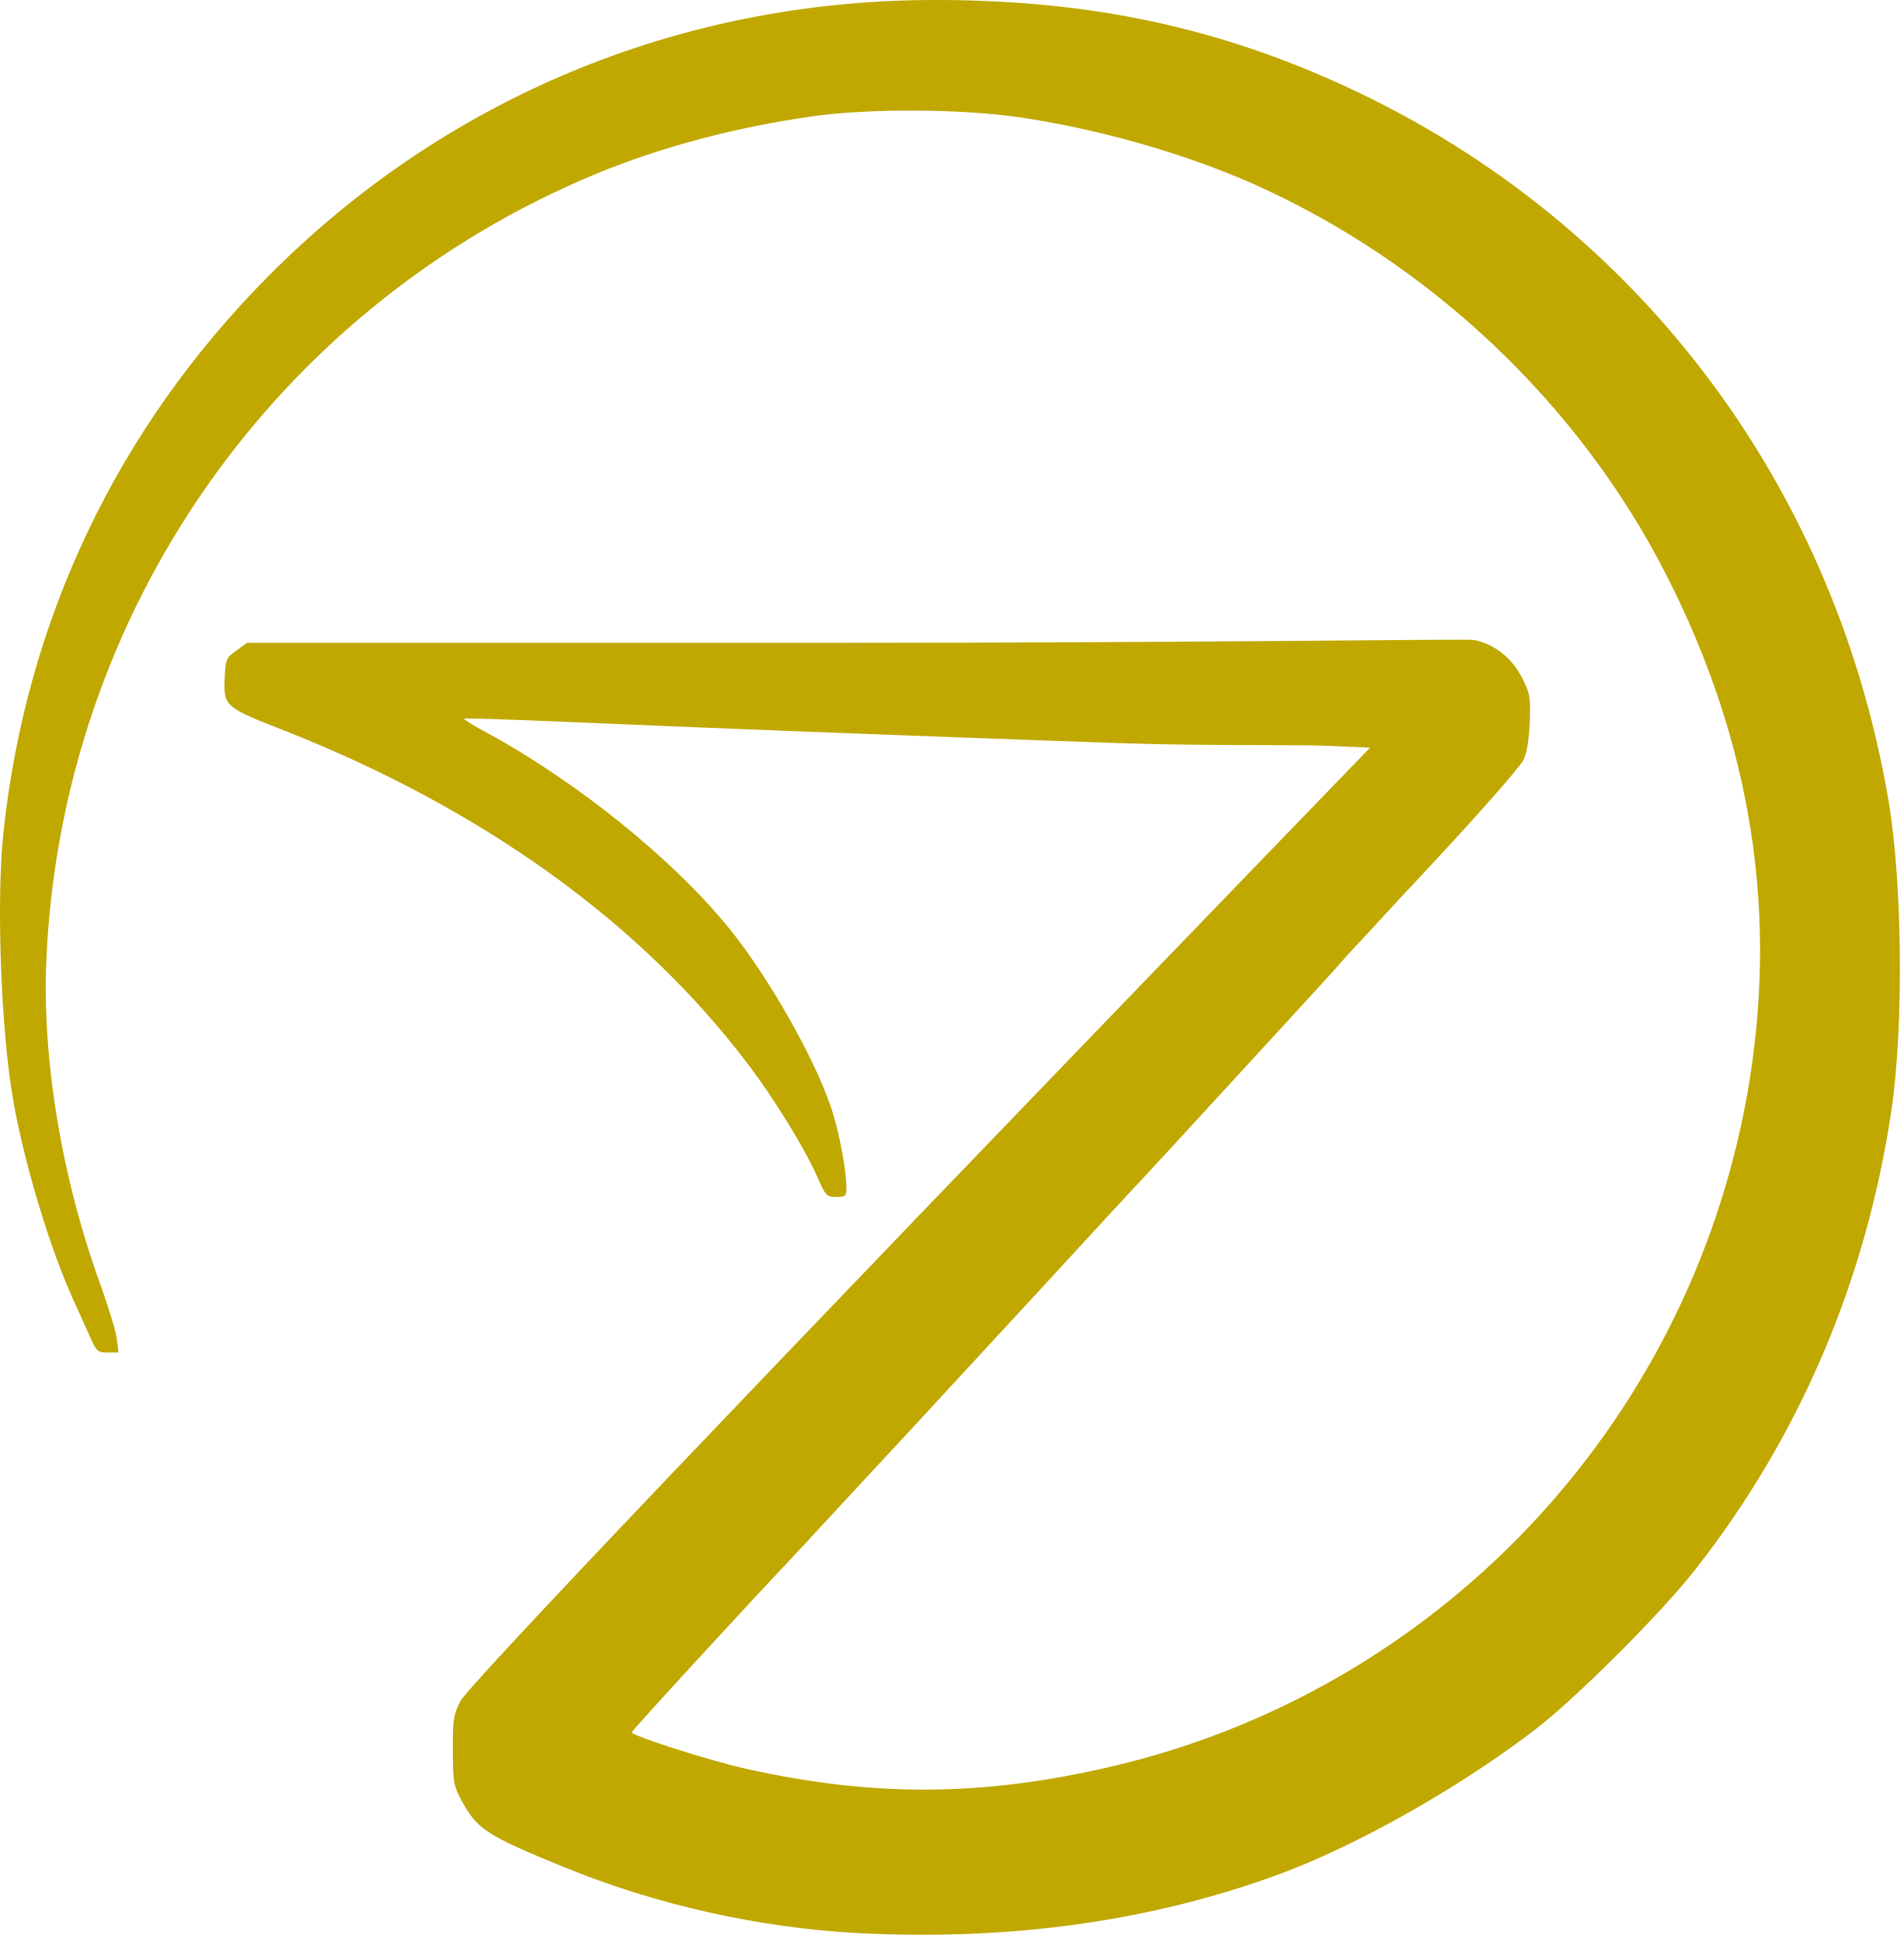
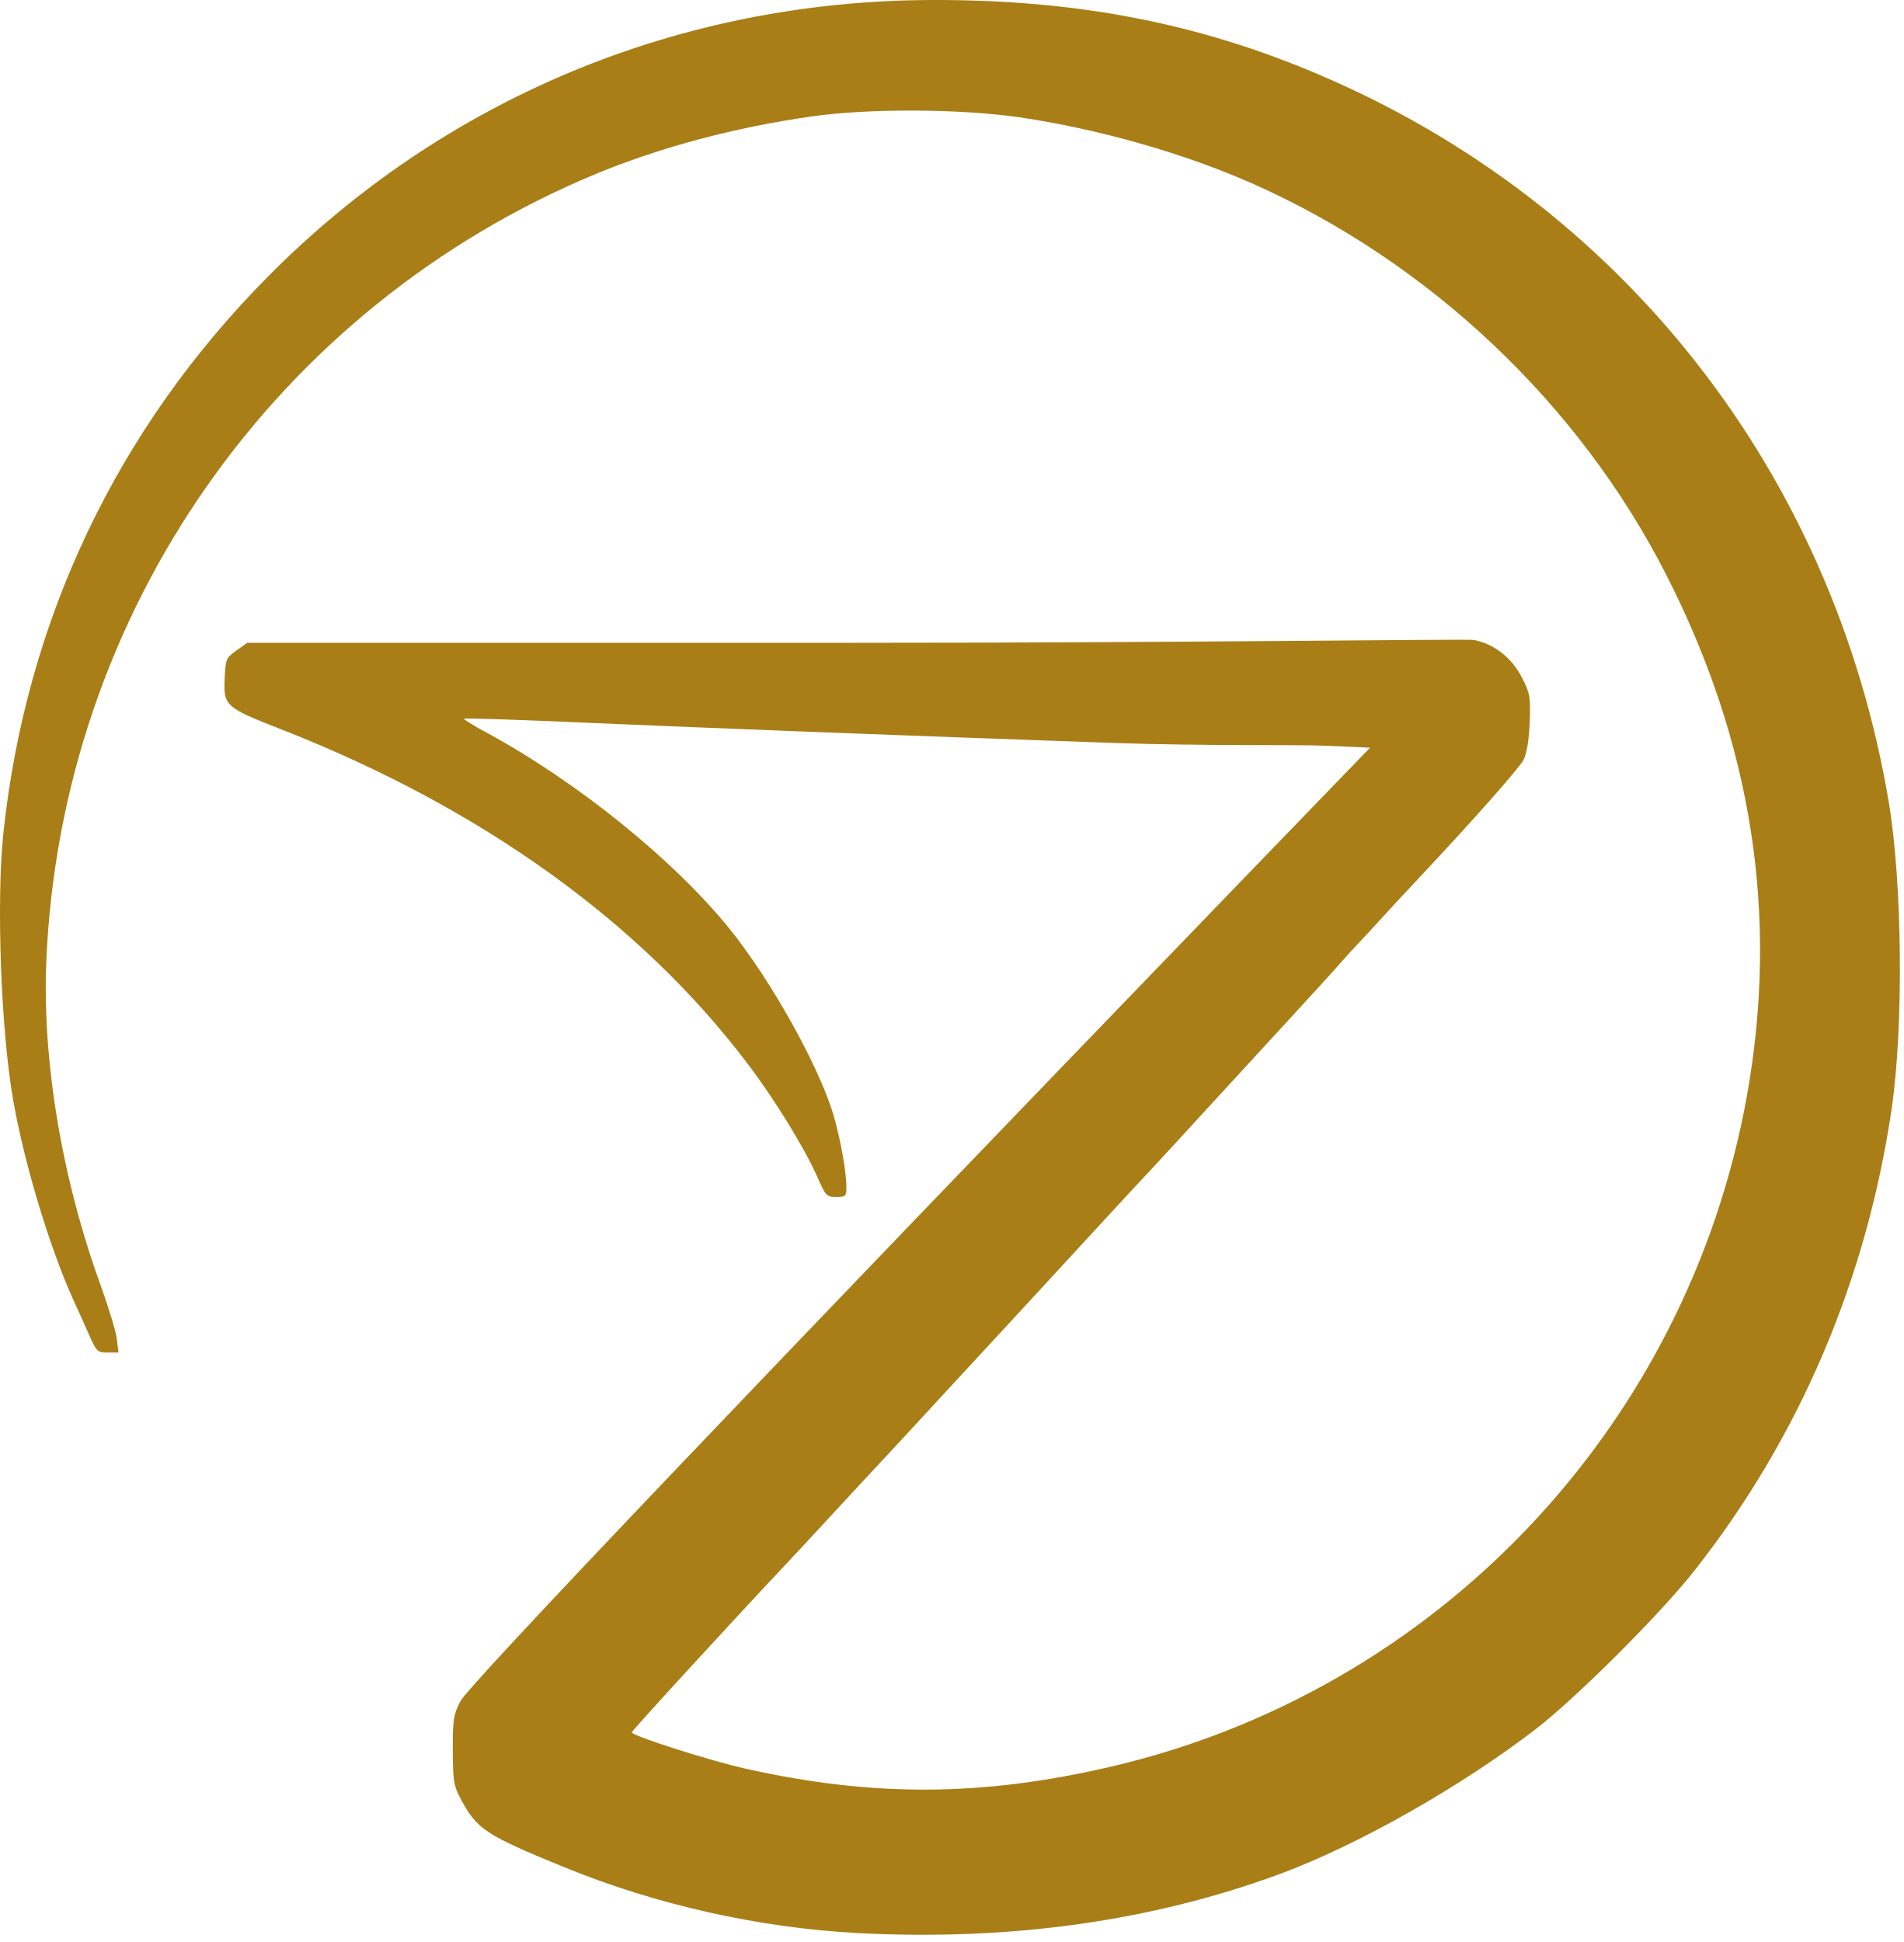
<svg xmlns="http://www.w3.org/2000/svg" width="100%" height="100%" viewBox="0 0 99 101" version="1.1" xml:space="preserve" style="fill-rule:evenodd;clip-rule:evenodd;stroke-linejoin:round;stroke-miterlimit:2;">
  <g>
-     <path id="pXEciyhCY" d="M44.64,100.538c-5.148,-0.272 -10.509,-1.463 -15.341,-3.447c-4.024,-1.647 -4.493,-1.952 -5.321,-3.498c-0.39,-0.725 -0.423,-0.967 -0.429,-2.58c-0.006,-1.582 0.042,-1.856 0.394,-2.535c0.449,-0.857 14.916,-16.044 40.814,-42.873l6.495,-6.719l-2.405,-0.105c-1.323,-0.06 -6.212,0.022 -10.875,-0.139c-10.877,-0.38 -22.286,-0.823 -28.709,-1.107c-2.792,-0.119 -5.1,-0.191 -5.132,-0.159c-0.032,0.032 0.502,0.369 1.197,0.738c4.688,2.549 9.689,6.581 12.622,10.201c2.123,2.638 4.624,7.083 5.392,9.662c0.359,1.225 0.672,2.918 0.675,3.757c0.001,0.484 -0.031,0.516 -0.531,0.518c-0.5,0.002 -0.549,-0.063 -0.988,-1.061c-0.667,-1.499 -2.225,-4.042 -3.636,-5.893c-5.544,-7.322 -13.811,-13.262 -24.087,-17.307c-3.07,-1.2 -3.151,-1.264 -3.092,-2.684c0.045,-1.033 0.077,-1.097 0.608,-1.47l0.563,-0.406l31.545,-0c17.346,0.002 31.867,-0.211 32.254,-0.148c1.05,0.206 1.956,0.913 2.492,1.944c0.423,0.821 0.455,0.999 0.412,2.338c-0.045,0.952 -0.156,1.63 -0.332,1.97c-0.24,0.436 -2.474,2.977 -5.496,6.199c-0.466,0.486 -1.302,1.392 -1.864,2.008c-0.563,0.615 -1.158,1.262 -1.334,1.44c-0.161,0.162 -0.66,0.713 -1.109,1.231c-0.45,0.502 -1.624,1.78 -2.604,2.849c-0.981,1.068 -2.797,3.043 -4.018,4.371c-1.222,1.344 -2.604,2.833 -3.054,3.319c-0.466,0.485 -3.359,3.626 -6.429,6.961c-3.086,3.335 -5.979,6.476 -6.429,6.961c-1.238,1.328 -3.103,3.335 -4.356,4.695c-0.611,0.664 -1.367,1.473 -1.672,1.797c-2.716,2.882 -7.972,8.613 -8.004,8.726c-0.064,0.161 4.071,1.486 5.945,1.899c6.604,1.477 12.268,1.44 18.862,-0.084c17.025,-3.918 30.093,-17.68 33.194,-34.94c1.66,-9.332 0.273,-18.314 -4.212,-27.092c-4.534,-8.89 -12.305,-16.236 -21.485,-20.318c-3.539,-1.569 -7.981,-2.843 -12.146,-3.458c-3.051,-0.441 -7.827,-0.472 -10.811,-0.042c-3.967,0.563 -7.836,1.594 -11.187,2.977c-16.692,6.918 -27.832,22.835 -28.606,40.926c-0.224,5.18 0.815,11.388 2.836,16.915c0.407,1.161 0.799,2.402 0.833,2.789l0.083,0.677l-0.565,0.002c-0.5,0.002 -0.581,-0.062 -0.89,-0.755c-0.195,-0.435 -0.602,-1.353 -0.927,-2.062c-1.204,-2.674 -2.51,-6.994 -3.087,-10.267c-0.642,-3.596 -0.892,-10.388 -0.518,-13.923c1.171,-11.057 5.895,-21.013 13.741,-28.932c9.164,-9.262 21.36,-14.356 34.51,-14.404c7.471,-0.026 13.8,1.177 20.054,3.833c15.837,6.688 26.859,20.735 29.744,37.86c0.709,4.209 0.784,11.647 0.154,15.974c-1.307,8.879 -4.779,17.056 -10.24,23.997c-1.735,2.217 -6.06,6.541 -8.2,8.21c-3.878,2.999 -9.272,6.068 -13.365,7.584c-6.671,2.46 -14.009,3.487 -21.933,3.08Z" style="fill:#c0a800;fill-rule:nonzero;" />
+     <path id="pXEciyhCY" d="M44.64,100.538c-5.148,-0.272 -10.509,-1.463 -15.341,-3.447c-4.024,-1.647 -4.493,-1.952 -5.321,-3.498c-0.39,-0.725 -0.423,-0.967 -0.429,-2.58c-0.006,-1.582 0.042,-1.856 0.394,-2.535c0.449,-0.857 14.916,-16.044 40.814,-42.873l6.495,-6.719l-2.405,-0.105c-1.323,-0.06 -6.212,0.022 -10.875,-0.139c-10.877,-0.38 -22.286,-0.823 -28.709,-1.107c-2.792,-0.119 -5.1,-0.191 -5.132,-0.159c-0.032,0.032 0.502,0.369 1.197,0.738c4.688,2.549 9.689,6.581 12.622,10.201c2.123,2.638 4.624,7.083 5.392,9.662c0.359,1.225 0.672,2.918 0.675,3.757c0.001,0.484 -0.031,0.516 -0.531,0.518c-0.5,0.002 -0.549,-0.063 -0.988,-1.061c-0.667,-1.499 -2.225,-4.042 -3.636,-5.893c-5.544,-7.322 -13.811,-13.262 -24.087,-17.307c-3.07,-1.2 -3.151,-1.264 -3.092,-2.684c0.045,-1.033 0.077,-1.097 0.608,-1.47l0.563,-0.406l31.545,-0c17.346,0.002 31.867,-0.211 32.254,-0.148c1.05,0.206 1.956,0.913 2.492,1.944c0.423,0.821 0.455,0.999 0.412,2.338c-0.045,0.952 -0.156,1.63 -0.332,1.97c-0.24,0.436 -2.474,2.977 -5.496,6.199c-0.466,0.486 -1.302,1.392 -1.864,2.008c-0.563,0.615 -1.158,1.262 -1.334,1.44c-0.161,0.162 -0.66,0.713 -1.109,1.231c-0.45,0.502 -1.624,1.78 -2.604,2.849c-0.981,1.068 -2.797,3.043 -4.018,4.371c-1.222,1.344 -2.604,2.833 -3.054,3.319c-0.466,0.485 -3.359,3.626 -6.429,6.961c-3.086,3.335 -5.979,6.476 -6.429,6.961c-1.238,1.328 -3.103,3.335 -4.356,4.695c-0.611,0.664 -1.367,1.473 -1.672,1.797c-2.716,2.882 -7.972,8.613 -8.004,8.726c-0.064,0.161 4.071,1.486 5.945,1.899c6.604,1.477 12.268,1.44 18.862,-0.084c17.025,-3.918 30.093,-17.68 33.194,-34.94c1.66,-9.332 0.273,-18.314 -4.212,-27.092c-4.534,-8.89 -12.305,-16.236 -21.485,-20.318c-3.539,-1.569 -7.981,-2.843 -12.146,-3.458c-3.051,-0.441 -7.827,-0.472 -10.811,-0.042c-3.967,0.563 -7.836,1.594 -11.187,2.977c-16.692,6.918 -27.832,22.835 -28.606,40.926c-0.224,5.18 0.815,11.388 2.836,16.915c0.407,1.161 0.799,2.402 0.833,2.789l0.083,0.677l-0.565,0.002c-0.5,0.002 -0.581,-0.062 -0.89,-0.755c-0.195,-0.435 -0.602,-1.353 -0.927,-2.062c-1.204,-2.674 -2.51,-6.994 -3.087,-10.267c-0.642,-3.596 -0.892,-10.388 -0.518,-13.923c1.171,-11.057 5.895,-21.013 13.741,-28.932c9.164,-9.262 21.36,-14.356 34.51,-14.404c7.471,-0.026 13.8,1.177 20.054,3.833c15.837,6.688 26.859,20.735 29.744,37.86c0.709,4.209 0.784,11.647 0.154,15.974c-1.307,8.879 -4.779,17.056 -10.24,23.997c-1.735,2.217 -6.06,6.541 -8.2,8.21c-3.878,2.999 -9.272,6.068 -13.365,7.584c-6.671,2.46 -14.009,3.487 -21.933,3.08Z" style="fill:#a97e17;fill-rule:nonzero;" />
  </g>
</svg>
